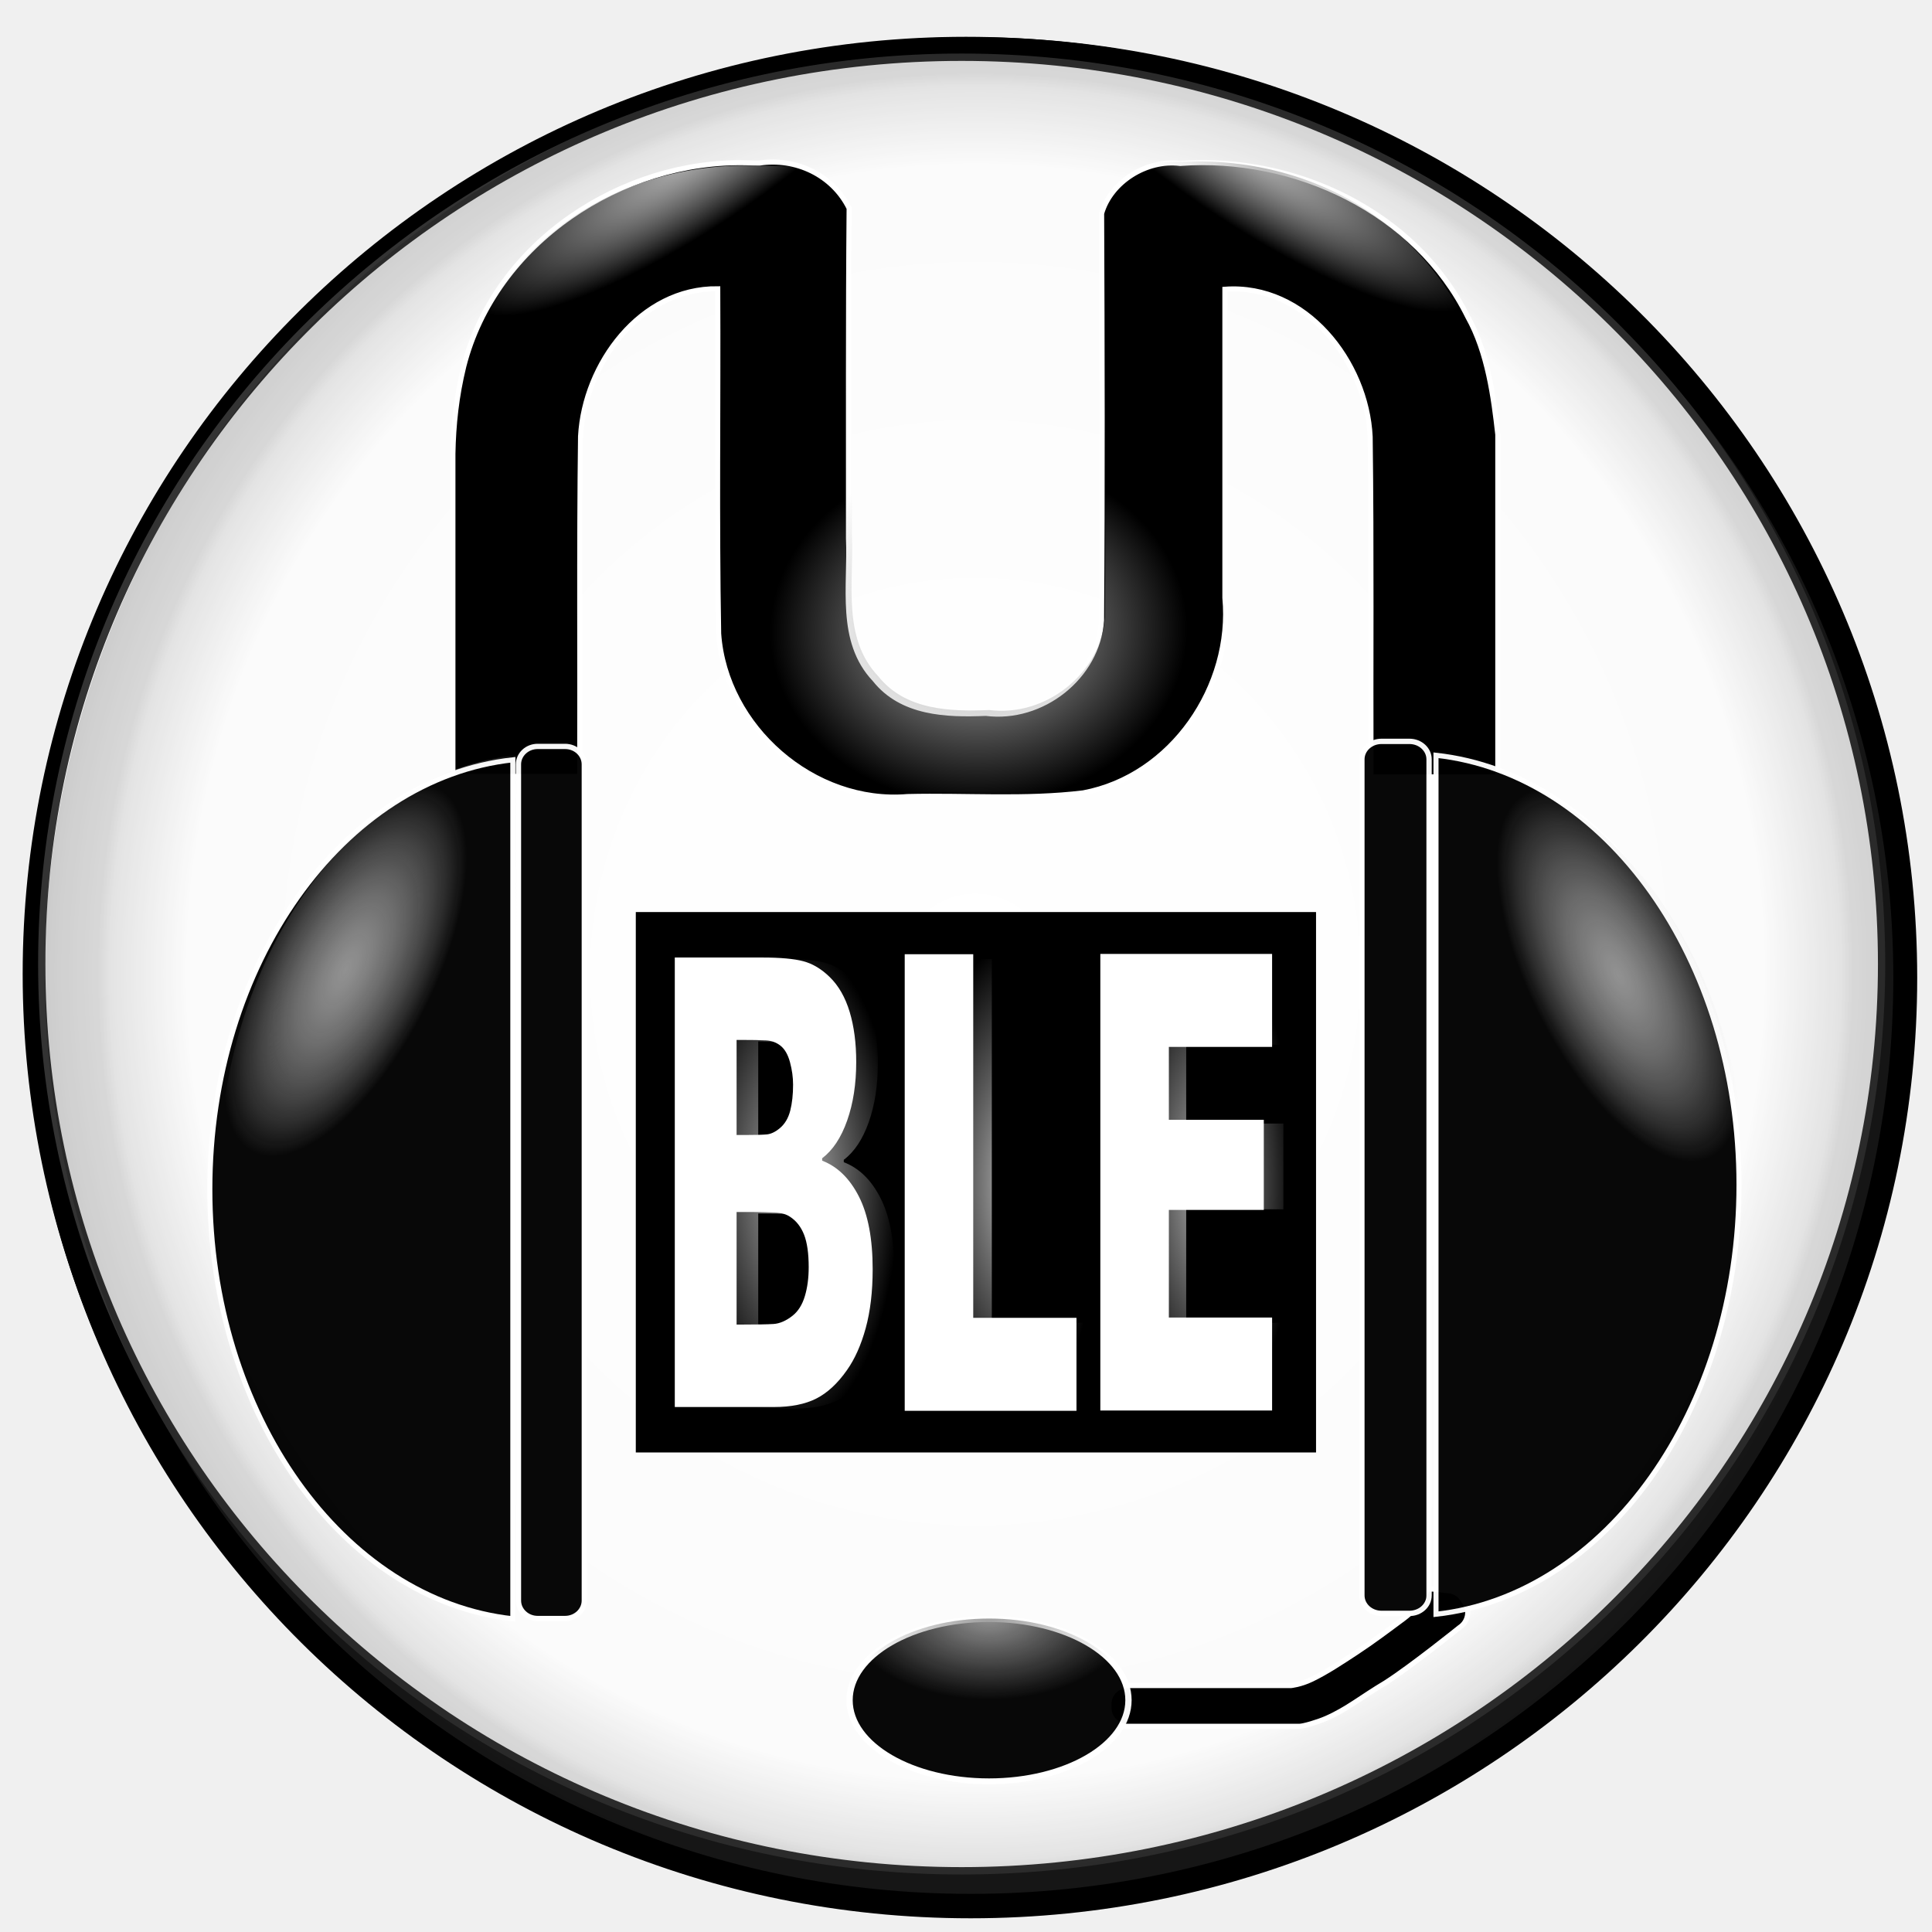
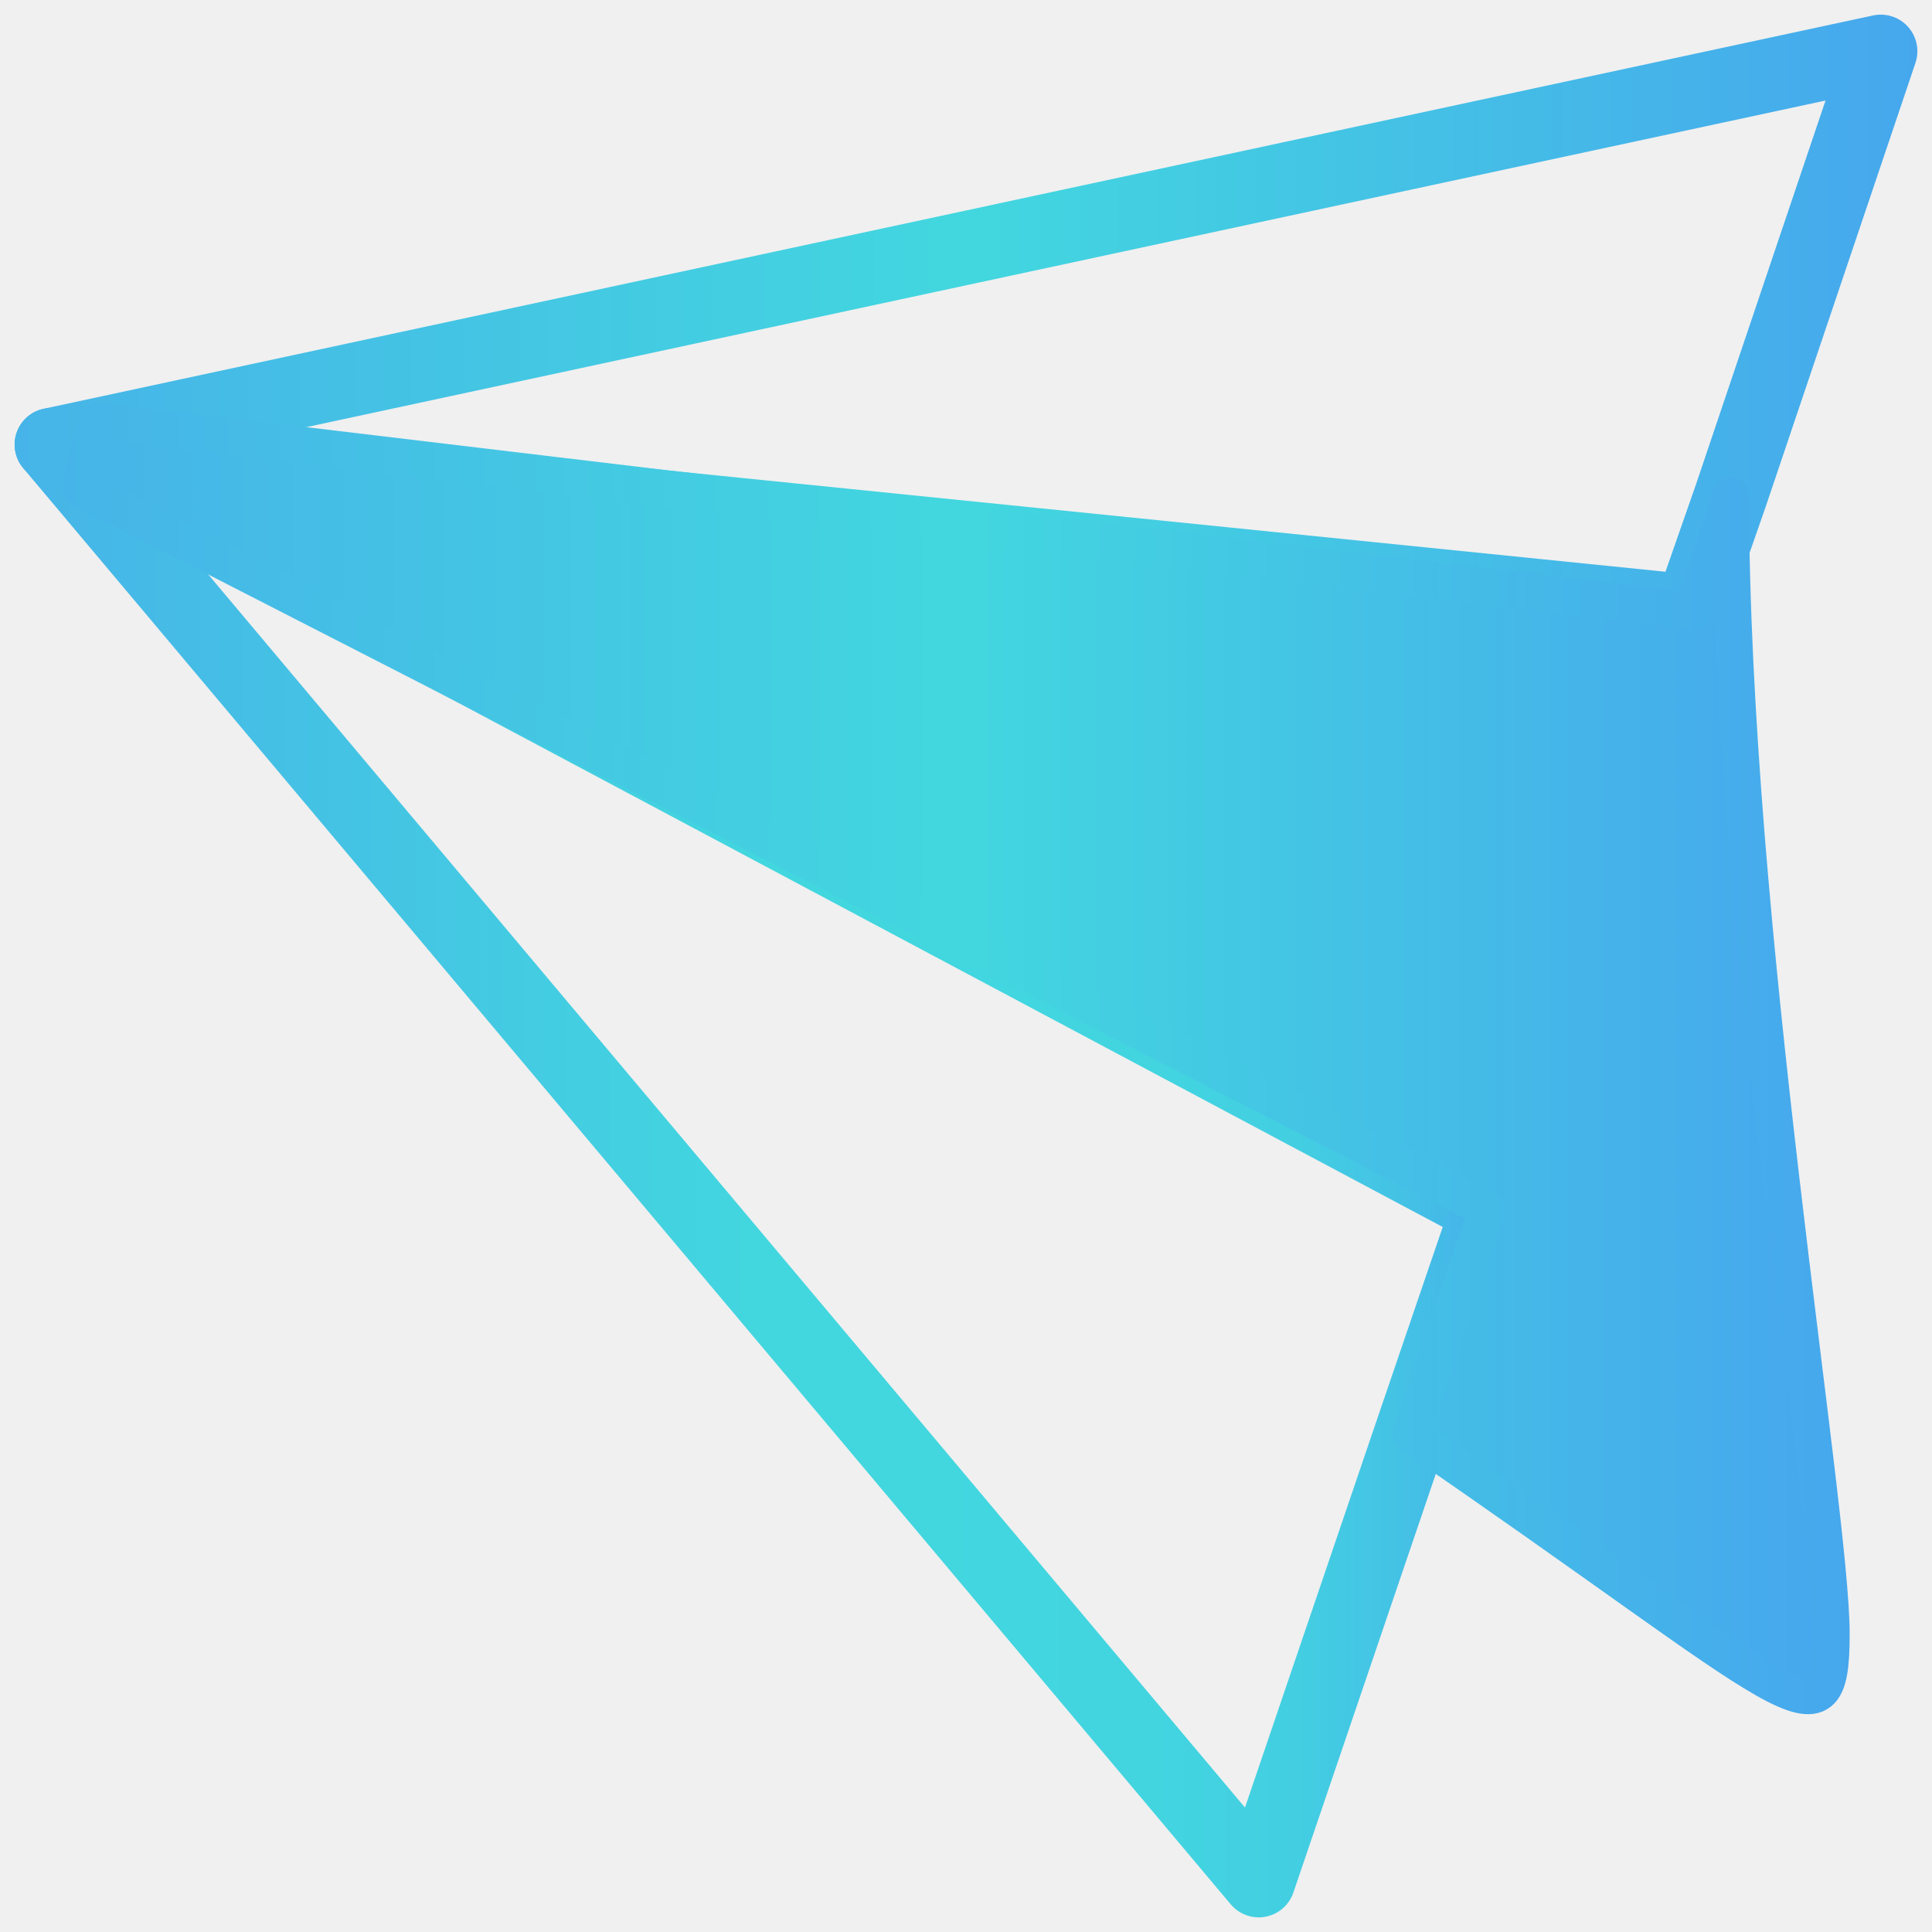
- <svg xmlns="http://www.w3.org/2000/svg" xmlns:xlink="http://www.w3.org/1999/xlink" width="400" height="400" id="svg2" version="1.0" style="display:inline">
-   <defs id="defs4">
-     <linearGradient id="linearGradient4117">
-       <stop style="stop-color:#000000;stop-opacity:0;" offset="0" id="stop4119" />
-       <stop id="stop4125" offset="0.817" style="stop-color:#000000;stop-opacity:0.02;" />
-       <stop style="stop-color:#000000;stop-opacity:0.145;" offset="0.899" id="stop4127" />
-       <stop id="stop4129" offset="0.912" style="stop-color:#000000;stop-opacity:0.208;" />
-       <stop style="stop-color:#000000;stop-opacity:0.251;" offset="0.956" id="stop4131" />
-       <stop style="stop-color:#000000;stop-opacity:0.333;" offset="1" id="stop4121" />
+ <svg xmlns="http://www.w3.org/2000/svg" version="1.1" id="Layer_1" x="0px" y="0px" viewBox="0 0 105.6 105.6" style="enable-background:new 0 0 105.6 105.6;" xml:space="preserve">
+   <style type="text/css">
+ 	.st0{fill:none;stroke:url(#SVGID_1_);stroke-width:4;stroke-linecap:round;stroke-linejoin:round;stroke-miterlimit:10;}
+ 	
+ 		.st1{fill:none;stroke:url(#SVGID_00000088119945127263933970000017366883160217727370_);stroke-width:4;stroke-linecap:round;stroke-linejoin:round;stroke-miterlimit:10;}
+ 	
+ 		.st2{fill:url(#SVGID_00000181801989007228329580000011936947758641506952_);stroke:url(#SVGID_00000011732190059368384500000017280580474540354183_);stroke-width:2;stroke-linecap:round;stroke-linejoin:round;stroke-miterlimit:10;}
+ </style>
+   <g>
+     <linearGradient id="SVGID_1_" gradientUnits="userSpaceOnUse" x1="0.804" y1="-158.946" x2="83.305" y2="-158.946" gradientTransform="matrix(1 0 0 -1 0 -95.3913)">
+       <stop offset="0" style="stop-color:#46B4E8" />
+       <stop offset="0.502" style="stop-color:#42D7DF" />
+       <stop offset="0.754" style="stop-color:#42D5E0" />
+       <stop offset="0.85" style="stop-color:#43CEE2" />
+       <stop offset="0.919" style="stop-color:#44C2E5" />
+       <stop offset="0.976" style="stop-color:#45B1EA" />
+       <stop offset="1" style="stop-color:#46A7ED" />
    </linearGradient>
-     <linearGradient id="linearGradient3972">
-       <stop style="stop-color:#b3b3b3;stop-opacity:1;" offset="0" id="stop3974" />
-       <stop style="stop-color:#b3b3b3;stop-opacity:0;" offset="1" id="stop3976" />
+     <polygon class="st0" points="81.3,66.1 77.1,78.4 68.8,102.8 2.8,24.3  " />
+     <linearGradient id="SVGID_00000052080012113079633970000005245899223664213899_" gradientUnits="userSpaceOnUse" x1="0.804" y1="-113.476" x2="104.804" y2="-113.476" gradientTransform="matrix(1 0 0 -1 0 -95.3913)">
+       <stop offset="0" style="stop-color:#46B4E8" />
+       <stop offset="0.502" style="stop-color:#42D7DF" />
+       <stop offset="1" style="stop-color:#46A7ED" />
    </linearGradient>
-     <radialGradient xlink:href="#linearGradient1125-2" id="radialGradient1131-6" cx="333.528" cy="217.583" fx="333.528" fy="217.583" r="29.875" gradientTransform="matrix(-0.9512244,-0.3797341,-0.7900464,1.979046,561.7755,-104.7763)" gradientUnits="userSpaceOnUse" />
-     <linearGradient id="linearGradient1125-2">
-       <stop style="stop-color:#e6e6e6;stop-opacity:1;" offset="0" id="stop1127-4" />
-       <stop style="stop-color:#e6e6e6;stop-opacity:0;" offset="1" id="stop1129-5" />
+     <polygon style="fill:none;stroke:url(#SVGID_00000052080012113079633970000005245899223664213899_);stroke-width:4;stroke-linecap:round;stroke-linejoin:round;stroke-miterlimit:10;" points="   102.8,2.8 94.6,27.1 92.4,33.4 2.8,24.3  " />
+     <linearGradient id="SVGID_00000167396088547141600050000010909518444449148298_" gradientUnits="userSpaceOnUse" x1="4.407" y1="-153.216" x2="100.103" y2="-153.216" gradientTransform="matrix(1 0 0 -1 0 -95.3913)">
+       <stop offset="0" style="stop-color:#46B4E8" />
+       <stop offset="0.502" style="stop-color:#42D7DF" />
+       <stop offset="1" style="stop-color:#46A7ED" />
    </linearGradient>
-     <radialGradient xlink:href="#linearGradient961-9" id="radialGradient967-9" cx="172.614" cy="303.206" fx="172.614" fy="303.206" r="22.63" gradientTransform="matrix(1,0,0,0.6332855,0,119.4992)" gradientUnits="userSpaceOnUse" />
-     <linearGradient id="linearGradient961-9">
-       <stop style="stop-color:#999999;stop-opacity:1;" offset="0" id="stop963-8" />
-       <stop style="stop-color:#999999;stop-opacity:0;" offset="1" id="stop965-3" />
+     <linearGradient id="SVGID_00000126300732956757329080000002531734311000439680_" gradientUnits="userSpaceOnUse" x1="3.407" y1="-153.216" x2="101.103" y2="-153.216" gradientTransform="matrix(1 0 0 -1 0 -95.3913)">
+       <stop offset="0" style="stop-color:#46B4E8" />
+       <stop offset="0.502" style="stop-color:#42D7DF" />
+       <stop offset="1" style="stop-color:#46A7ED" />
    </linearGradient>
-     <radialGradient xlink:href="#linearGradient1125-6" id="radialGradient1131-8" cx="335.086" cy="219.037" fx="335.086" fy="219.037" r="29.875" gradientTransform="matrix(0.5465918,-0.2774067,0.6404924,1.262002,11.60765,18.44479)" gradientUnits="userSpaceOnUse" />
-     <linearGradient id="linearGradient1125-6">
-       <stop style="stop-color:#969696;stop-opacity:1;" offset="0" id="stop1127-9" />
-       <stop style="stop-color:#e6e6e6;stop-opacity:0;" offset="1" id="stop1129-8" />
-     </linearGradient>
-     <radialGradient r="38.625" fy="25.979" fx="250.46" cy="25.979" cx="250.46" gradientTransform="matrix(-1.186447,0.7950099,0.2118051,0.3160909,435.3881,-174.971)" gradientUnits="userSpaceOnUse" id="radialGradient1193-8" xlink:href="#linearGradient1117-8-2" />
-     <linearGradient id="linearGradient1117-8-2">
-       <stop style="stop-color:#afafaf;stop-opacity:1;" offset="0" id="stop1119-1-6" />
-       <stop style="stop-color:#e6e6e6;stop-opacity:0;" offset="1" id="stop1121-2-2" />
-     </linearGradient>
-     <linearGradient id="linearGradient1284-7">
-       <stop style="stop-color:#bebebe;stop-opacity:1;" offset="0" id="stop1286-8" />
-       <stop style="stop-color:#b3b3b3;stop-opacity:0;" offset="1" id="stop1288-0" />
-     </linearGradient>
-     <radialGradient r="103.516" fy="230.123" fx="458.028" cy="230.123" cx="458.028" gradientTransform="matrix(0.4173411,-0.01064379,0.00887794,0.3481026,9.439031,55.32145)" gradientUnits="userSpaceOnUse" id="radialGradient1847" xlink:href="#linearGradient1284-7" />
-     <linearGradient id="linearGradient1117-8-2-0">
-       <stop style="stop-color:#afafaf;stop-opacity:1;" offset="0" id="stop1119-1-6-8" />
-       <stop style="stop-color:#e6e6e6;stop-opacity:0;" offset="1" id="stop1121-2-2-9" />
-     </linearGradient>
-     <radialGradient r="38.625" fy="25.979" fx="250.46" cy="25.979" cx="250.46" gradientTransform="matrix(1.186447,0.7950099,-0.2118051,0.3160909,-32.88713,-175.8174)" gradientUnits="userSpaceOnUse" id="radialGradient2262" xlink:href="#linearGradient1117-8-2-0" />
-     <linearGradient id="linearGradient1125-6-2">
-       <stop style="stop-color:#969696;stop-opacity:1;" offset="0" id="stop1127-9-0" />
-       <stop style="stop-color:#e6e6e6;stop-opacity:0;" offset="1" id="stop1129-8-5" />
-     </linearGradient>
-     <radialGradient r="29.875" fy="219.037" fx="335.086" cy="219.037" cx="335.086" gradientTransform="matrix(-0.5465918,-0.2774067,-0.6404924,1.262002,394.9712,17.34093)" gradientUnits="userSpaceOnUse" id="radialGradient2300" xlink:href="#linearGradient1125-6-2" />
-     <radialGradient xlink:href="#linearGradient3972" id="radialGradient3978" cx="171.234" cy="217.677" fx="171.234" fy="217.677" r="19.572" gradientTransform="matrix(1,0,0,1.278095,0,-60.53503)" gradientUnits="userSpaceOnUse" />
-     <radialGradient xlink:href="#linearGradient3972" id="radialGradient3980" cx="212.031" cy="217.677" fx="212.031" fy="217.677" r="16.494" gradientTransform="matrix(1,0,0,1.516613,0,-112.455)" gradientUnits="userSpaceOnUse" />
-     <radialGradient xlink:href="#linearGradient3972" id="radialGradient3982" cx="248.859" cy="217.677" fx="248.859" fy="217.677" r="16.697" gradientTransform="matrix(1,0,0,1.498163,0,-108.4389)" gradientUnits="userSpaceOnUse" />
-     <radialGradient xlink:href="#linearGradient4117" id="radialGradient4123" cx="206.644" cy="214.435" fx="206.644" fy="214.435" r="190.25" gradientTransform="matrix(0.9726723,0.01617535,-0.01665626,0.9747386,9.218786,2.074391)" gradientUnits="userSpaceOnUse" />
-   </defs>
-   <g id="layer1" transform="translate(0,-652.3622)" style="display:inline">
-     <path style="fill:#1a1a1a;stroke:#000000;stroke-width:4.576;stroke-linejoin:round;stroke-miterlimit:4;stroke-opacity:1;stroke-dasharray:none;display:inline" id="path26" d="M 385.625,214.435 A 178.981,174.047 0 0 1 206.644,388.482 178.981,174.047 0 0 1 27.663,214.435 178.981,174.047 0 0 1 206.644,40.387 178.981,174.047 0 0 1 385.625,214.435 Z" transform="matrix(1.081104,0,0,1.104349,-22.4376,617.9761)" />
-     <path style="opacity:0;fill:#ffffff;fill-opacity:1;fill-rule:evenodd;stroke:none;display:inline" id="path26-9-9-8-6" d="M 385.625,214.435 A 178.981,174.047 0 0 1 206.644,388.482 178.981,174.047 0 0 1 27.663,214.435 178.981,174.047 0 0 1 206.644,40.387 178.981,174.047 0 0 1 385.625,214.435 Z" transform="matrix(1.070643,0,0,1.100993,-22.08154,583.6197)" />
-     <path style="opacity:0.9;fill:#ffffff;stroke:none;display:inline" id="path26-9-0" d="M 385.625,214.435 A 178.981,174.047 0 0 1 206.644,388.482 178.981,174.047 0 0 1 27.663,214.435 178.981,174.047 0 0 1 206.644,40.387 178.981,174.047 0 0 1 385.625,214.435 Z" transform="matrix(1.042274,0,0,1.069501,-13.73554,622.7446)" />
-     <path style="fill:#ffffff;stroke:#333333;stroke-width:1.413;stroke-linejoin:round;stroke-miterlimit:4;stroke-opacity:1;stroke-dasharray:none;display:inline" id="path26-9" d="M 385.625,214.435 A 178.981,174.047 0 0 1 206.644,388.482 178.981,174.047 0 0 1 27.663,214.435 178.981,174.047 0 0 1 206.644,40.387 178.981,174.047 0 0 1 385.625,214.435 Z" transform="matrix(1.064126,0,0,1.078684,-20.79426,620.6444)" />
-     <path style="fill:none;stroke:#000000;stroke-width:1.83;stroke-linejoin:round;stroke-miterlimit:4;stroke-opacity:1;stroke-dasharray:none;display:inline" id="path26-8" d="M 385.625,214.435 A 178.981,174.047 0 0 1 206.644,388.482 178.981,174.047 0 0 1 27.663,214.435 178.981,174.047 0 0 1 206.644,40.387 178.981,174.047 0 0 1 385.625,214.435 Z" transform="matrix(1.085663,0,0,1.109006,-24.34547,616.2074)" />
-   </g>
-   <g id="layer6" style="display:inline">
-     <path style="opacity:0.75;fill:url(#radialGradient4123);fill-opacity:1;stroke:none;display:inline" id="path26-9-5" d="m 385.625,214.435 a 178.981,174.047 0 1 1 -357.962,0 178.981,174.047 0 1 1 357.962,0 z" transform="matrix(1.076491,0,0,1.100935,-20.51367,-34.69552)" />
-   </g>
-   <g id="layer4" style="display:inline">
-     <path style="fill:#000000;fill-opacity:1;fill-rule:evenodd;stroke:#ffffff" d="m 152.406,31.61 c -24.652,-0.615 -49.623,15.705 -55.853,40.126 -1.451,5.92 -2.043,11.533 -2.147,17.251 0,21.208 0,42.415 0,63.623 8.333,0 16.667,0 25,0 0.088,-22.382 -0.127,-44.644 0.17,-67.072 0.769,-14.243 11.773,-29.258 27.049,-29.084 0.112,22.669 -0.229,45.351 0.18,68.011 1.303,18.426 18.762,33.676 37.243,32.114 11.546,-0.28 23.178,0.673 34.648,-0.725 17.466,-3.274 29.553,-21.063 27.929,-38.449 0,-20.286 0,-40.571 0,-60.857 15.888,-1.16 27.938,14.263 28.642,29.084 0.295,22.427 0.083,44.692 0.17,67.072 8.333,0 16.667,0 25,0 0,-22.5 0,-45 0,-67.5 -0.818,-7.276 -1.972,-16.18 -5.915,-23.198 -10.229,-20.751 -34.153,-31.948 -56.717,-30.261 -6.591,-0.837 -13.681,3.62 -15.487,9.867 0.109,26.739 0.186,53.486 -0.015,80.22 -0.753,11.2 -11.79,19.764 -22.805,18.342 -7.792,0.339 -16.594,0.014 -21.908,-6.682 -7.162,-7.57 -4.763,-18.405 -5.184,-27.812 0.019,-21.719 -0.071,-43.418 0.125,-65.1 -3.259,-6.591 -10.503,-9.994 -17.679,-8.912 l -1.188,-0.016 -1.258,-0.04 2.5e-4,0 z" id="rect1019" transform="matrix(1.05,0,0,1.05,-5.355513,0.5095527)" />
-     <path style="opacity:0.967;fill:url(#radialGradient1131-6);fill-opacity:1;fill-rule:evenodd;stroke:none;display:inline" d="m 107.27,156.262 0,177.844 c -35.128,-3.853 -62.737,-42.188 -62.737,-88.922 0,-46.734 27.609,-85.068 62.737,-88.922 z" id="path833-1-4" />
-   </g>
-   <g id="layer2" style="display:inline">
-     <path style="fill:#000000;fill-opacity:1;fill-rule:evenodd;stroke:#ffffff" d="m 290.424,313.156 c -0.699,-0.007 -3.311,-0.575 -3.94,-0.167 0,0 -1.036,3.017 -4.604,5.673 -3.133,2.331 -6.108,4.566 -9.295,6.663 -2.862,1.882 -5.933,3.918 -8.81,5.302 -2.264,1.09 -4.114,1.248 -4.114,1.248 l -32.22,0 c -2.013,0 -3.662,1.587 -3.662,3.562 l 0,0.875 c 0,1.975 1.649,3.594 3.662,3.594 l 33.879,0 c 0.78,0 3.597,-0.82 5.272,-1.555 4.177,-1.833 6.899,-4.166 11.71,-7.027 5.114,-3.271 14.573,-10.886 14.573,-10.886 1.68,-1.088 2.128,-3.289 1.019,-4.938 l -0.478,-0.75 c -0.693,-1.03 -1.828,-1.582 -2.993,-1.594 z" id="rect134" transform="matrix(1.05,0,0,1.05,-5.355513,0.5095527)" />
-     <path style="opacity:0.967;fill:#000000;fill-opacity:1;fill-rule:evenodd;stroke:#ffffff" d="m 288.25,148.438 0,169.375 C 321.705,314.143 348,277.633 348,233.125 c 0,-44.508 -26.295,-81.018 -59.75,-84.688 z" id="path833" transform="matrix(1.05,0,0,1.05,-5.355513,0.5095527)" />
-     <path style="opacity:0.967;fill:#000000;fill-opacity:1;fill-rule:evenodd;stroke:#ffffff;display:inline" d="m 106.224,149.337 0,169.375 c -33.455,-3.67 -59.75,-40.179 -59.75,-84.688 0,-44.508 26.295,-81.018 59.75,-84.688 z" id="path833-2" transform="matrix(1.05,0,0,1.05,-5.355513,0.5095527)" />
-     <path style="opacity:0.967;fill:#000000;fill-opacity:1;fill-rule:evenodd;stroke:#ffffff" id="path906" d="m 194.744,325.864 a 22.13,13.831 0 1 1 -44.26,0 22.13,13.831 0 1 1 44.26,0 z" transform="matrix(1.304789,0,0,1.21464,-20.46069,-43.79968)" />
-     <rect style="opacity:0.967;fill:#000000;fill-opacity:1;fill-rule:evenodd;stroke:#ffffff;stroke-width:1.054;display:inline" id="rect908-1" width="13.329" height="171.946" x="274.718" y="146.09" rx="3.888" ry="3.54" transform="matrix(1.043334,0,0,1.050017,-4.656294,0.09487302)" />
-     <rect style="opacity:0.967;fill:#000000;fill-opacity:1;fill-rule:evenodd;stroke:#ffffff;stroke-width:1.043;display:inline" id="rect908-1-6" width="13.063" height="171.957" x="106.561" y="147.085" rx="3.81" ry="3.54" transform="matrix(1.043334,0,0,1.050017,-3.834759,0.09487302)" />
-   </g>
-   <g id="layer3" style="display:inline">
-     <rect style="fill:#000000;fill-opacity:1;fill-rule:evenodd;stroke:none" id="rect287" width="140.835" height="111.885" x="131.636" y="188.831" />
-     <path id="path1297-8" style="font-size:64px;font-style:normal;font-variant:normal;font-weight:bold;font-stretch:normal;text-align:center;text-anchor:middle;fill:url(#radialGradient3978);fill-opacity:1;stroke:none;display:inline;font-family:Tahoma;-inkscape-font-specification:Tahoma Bold" d="m 189.844,226.693 c -4e-5,2.313 -0.438,4.344 -1.312,6.094 c -0.875,1.75 -2.052,3.198 -3.531,4.344 c -1.75,1.375 -3.672,2.354 -5.766,2.938 c -2.094,0.583 -4.755,0.875 -7.984,0.875 l -18.625,0 l 0,-46.531 l 16.438,0 c 3.417,5e-5 6.005,0.13 7.766,0.391 c 1.76,0.26 3.411,0.807 4.953,1.641 c 1.667,0.896 2.911,2.094 3.734,3.594 c 0.823,1.5 1.234,3.229 1.234,5.188 c -4e-5,2.271 -0.568,4.292 -1.703,6.062 c -1.135,1.771 -2.703,3.073 -4.703,3.906 l 0,0.25 c 2.875,0.604 5.177,1.839 6.906,3.703 c 1.729,1.865 2.594,4.38 2.594,7.547 z M 174.875,207.568 c -3e-5,-0.75 -0.193,-1.521 -0.578,-2.312 c -0.385,-0.792 -0.984,-1.365 -1.797,-1.719 c -0.771,-0.333 -1.682,-0.516 -2.734,-0.547 c -1.052,-0.031 -2.62,-0.047 -4.703,-0.047 l -0.812,0 l 0,9.844 l 1.469,0 c 2,3e-5 3.401,-0.021 4.203,-0.062 c 0.802,-0.042 1.63,-0.26 2.484,-0.656 c 0.937,-0.437 1.583,-1.042 1.938,-1.812 c 0.354,-0.771 0.531,-1.667 0.531,-2.688 z m 2.938,18.906 c -3e-5,-1.437 -0.292,-2.562 -0.875,-3.375 c -0.583,-0.812 -1.458,-1.427 -2.625,-1.844 c -0.708,-0.271 -1.682,-0.422 -2.922,-0.453 c -1.24,-0.031 -2.901,-0.047 -4.984,-0.047 l -2.156,0 l 0,11.656 l 0.625,0 c 3.042,1e-5 5.146,-0.021 6.312,-0.062 c 1.167,-0.042 2.354,-0.323 3.562,-0.844 c 1.062,-0.458 1.839,-1.13 2.328,-2.016 c 0.49,-0.885 0.734,-1.891 0.734,-3.016 z" transform="matrix(1.100722,0,0,2.000072,-23.8118,-190.2807)" />
-     <path id="path1297" style="font-size:64px;font-style:normal;font-variant:normal;font-weight:bold;font-stretch:normal;text-align:center;text-anchor:middle;fill:#ffffff;fill-opacity:1;stroke:none;font-family:Tahoma;-inkscape-font-specification:Tahoma Bold" d="m 189.844,226.693 c -4e-5,2.313 -0.438,4.344 -1.312,6.094 c -0.875,1.75 -2.052,3.198 -3.531,4.344 c -1.75,1.375 -3.672,2.354 -5.766,2.938 c -2.094,0.583 -4.755,0.875 -7.984,0.875 l -18.625,0 l 0,-46.531 l 16.438,0 c 3.417,5e-5 6.005,0.13 7.766,0.391 c 1.76,0.26 3.411,0.807 4.953,1.641 c 1.667,0.896 2.911,2.094 3.734,3.594 c 0.823,1.5 1.234,3.229 1.234,5.188 c -4e-5,2.271 -0.568,4.292 -1.703,6.062 c -1.135,1.771 -2.703,3.073 -4.703,3.906 l 0,0.25 c 2.875,0.604 5.177,1.839 6.906,3.703 c 1.729,1.865 2.594,4.38 2.594,7.547 z M 174.875,207.568 c -3e-5,-0.75 -0.193,-1.521 -0.578,-2.312 c -0.385,-0.792 -0.984,-1.365 -1.797,-1.719 c -0.771,-0.333 -1.682,-0.516 -2.734,-0.547 c -1.052,-0.031 -2.62,-0.047 -4.703,-0.047 l -0.812,0 l 0,9.844 l 1.469,0 c 2,3e-5 3.401,-0.021 4.203,-0.062 c 0.802,-0.042 1.63,-0.26 2.484,-0.656 c 0.937,-0.437 1.583,-1.042 1.938,-1.812 c 0.354,-0.771 0.531,-1.667 0.531,-2.688 z m 2.938,18.906 c -3e-5,-1.437 -0.292,-2.562 -0.875,-3.375 c -0.583,-0.812 -1.458,-1.427 -2.625,-1.844 c -0.708,-0.271 -1.682,-0.422 -2.922,-0.453 c -1.24,-0.031 -2.901,-0.047 -4.984,-0.047 l -2.156,0 l 0,11.656 l 0.625,0 c 3.042,1e-5 5.146,-0.021 6.312,-0.062 c 1.167,-0.042 2.354,-0.323 3.562,-0.844 c 1.062,-0.458 1.839,-1.13 2.328,-2.016 c 0.49,-0.885 0.734,-1.891 0.734,-3.016 z" transform="matrix(1.100722,0,0,2.000072,-28.29086,-190.5974)" />
-     <path id="path1299-8" style="font-size:64px;font-style:normal;font-variant:normal;font-weight:bold;font-stretch:normal;text-align:center;text-anchor:middle;fill:url(#radialGradient3980);fill-opacity:1;stroke:none;display:inline;font-family:Tahoma;-inkscape-font-specification:Tahoma Bold" d="m 227.562,240.943 l -31.062,0 l 0,-46.531 l 11.688,0 l 0,37.656 l 19.375,0 z" transform="matrix(1.100722,0,0,2.000072,-23.8118,-190.2807)" />
-     <path style="fill:#ffffff;fill-opacity:1;stroke:none" d="m 187.312,197.562 l 0,94.531 l 14.125,0 l 0.062,0 l 21.375,0 l 0,-19.25 l -21.375,0 l 0,-75.281 l -14.188,0 z" id="rect3178" />
-     <path id="path1301-2" style="font-size:64px;font-style:normal;font-variant:normal;font-weight:bold;font-stretch:normal;text-align:center;text-anchor:middle;fill:url(#radialGradient3982);fill-opacity:1;stroke:none;display:inline;font-family:Tahoma;-inkscape-font-specification:Tahoma Bold" d="m 233.125,240.943 l 0,-46.531 l 31.469,0 l 0,8.875 l -19.844,0 l 0,8.156 l 18.281,0 l 0,8.875 l -18.281,0 l 0,11.75 l 19.844,0 l 0,8.875 z" transform="matrix(1.100722,0,0,2.000072,-23.8118,-190.2807)" />
-     <path style="fill:#ffffff;fill-opacity:1;stroke:none;display:inline" d="m 227.812,197.5 l 0,94.531 l 14.188,0 l 21.375,0 l 0,-19.25 l -21.375,0 L 242,250.5 l 19.656,0 l 0,-18.656 l -19.656,0 L 242,216.75 l 21.375,0 l 0,-19.25 l -21.375,0 l -0.062,0 l -14.125,0 z" id="rect3178-7" />
-   </g>
-   <g id="layer5" style="display:inline">
-     <path style="fill:url(#radialGradient1847);fill-opacity:1;fill-rule:evenodd;stroke:none;display:inline" d="m 155.37,33.01 c -25.884,-0.646 -52.104,16.49 -58.645,42.133 -1.524,6.216 -2.145,12.11 -2.255,18.114 0,22.268 0,44.536 0,66.804 8.75,0 17.5,0 26.25,0 0.092,-23.501 -0.133,-46.876 0.179,-70.426 0.807,-14.955 12.362,-30.721 28.401,-30.539 0.118,23.802 -0.241,47.619 0.189,71.412 1.368,19.347 19.7,35.36 39.106,33.72 12.123,-0.294 24.337,0.707 36.38,-0.761 18.339,-3.438 31.031,-22.116 29.325,-40.372 0,-21.3 0,-42.6 0,-63.9 16.682,-1.218 29.334,14.976 30.074,30.539 0.31,23.549 0.087,46.927 0.179,70.426 8.75,0 17.5,0 26.25,0 0,-23.625 0,-47.25 0,-70.875 -0.859,-7.64 -2.07,-16.989 -6.211,-24.358 -10.74,-21.789 -35.861,-33.545 -59.553,-31.774 -6.921,-0.879 -14.366,3.801 -16.261,10.36 0.114,28.075 0.195,56.161 -0.016,84.231 -0.791,11.76 -12.38,20.752 -23.945,19.259 -8.182,0.355 -17.423,0.014 -23.004,-7.016 -7.52,-7.949 -5.001,-19.326 -5.443,-29.202 0.02,-22.805 -0.075,-45.589 0.131,-68.355 -3.422,-6.921 -11.028,-10.493 -18.563,-9.358 l -1.247,-0.017 -1.321,-0.042 2.6e-4,0 z" id="rect1019-2" />
-     <path style="fill:url(#radialGradient1193-8);fill-opacity:1;fill-rule:evenodd;stroke:none;display:inline" d="m 154.532,34.269 c -31.655,0 -56.169,21.233 -59.981,48.759 l 26.972,0 c 3.645,-12.426 13.114,-21.517 24.511,-22.575 0.74,-0.7 1.772,-1.148 2.92,-1.148 l 26.611,0 0.098,-15.619 c 0,0 -2.378,-3.725 -4.298,-5.48 -2.175,-1.988 -5.112,-3.428 -8.006,-3.741 -2.425,-0.262 -5.2,-0.041 -8.827,-0.197 z" id="rect1019-7-4-1" />
-     <path style="opacity:0.967;fill:url(#radialGradient967-9);fill-opacity:1;fill-rule:evenodd;stroke:none;display:inline" id="path906-4" d="m 194.744,325.864 a 22.13,13.831 0 1 1 -44.26,0 22.13,13.831 0 1 1 44.26,0 z" transform="matrix(1.304789,0,0,1.21464,-20.43351,-43.90748)" />
-     <path style="opacity:0.967;fill:url(#radialGradient1131-8);fill-opacity:1;fill-rule:evenodd;stroke:none;display:inline" d="m 298.657,157.256 0,177.844 c 35.128,-3.853 62.737,-42.188 62.737,-88.922 0,-46.734 -27.609,-85.068 -62.737,-88.922 z" id="path833-1" />
-     <path style="fill:url(#radialGradient2262);fill-opacity:1;fill-rule:evenodd;stroke:none;display:inline" d="m 247.969,33.422 c 31.655,0 56.169,21.233 59.981,48.759 l -26.972,0 C 277.334,69.756 267.865,60.664 256.467,59.607 c -0.74,-0.7 -1.772,-1.148 -2.92,-1.148 l -26.611,0 -0.098,-15.619 c 0,0 2.378,-3.725 4.298,-5.48 2.175,-1.988 5.112,-3.428 8.006,-3.741 2.425,-0.262 5.2,-0.041 8.827,-0.197 z" id="rect1019-7-4-1-2" />
-     <path style="opacity:0.967;fill:url(#radialGradient2300);fill-opacity:1;fill-rule:evenodd;stroke:none;display:inline" d="m 107.922,156.152 0,177.844 c -35.128,-3.853 -62.737,-42.188 -62.737,-88.922 0,-46.734 27.609,-85.068 62.737,-88.922 z" id="path833-1-5" />
+     <path style="fill:url(#SVGID_00000167396088547141600050000010909518444449148298_);stroke:url(#SVGID_00000126300732956757329080000002531734311000439680_);stroke-width:2;stroke-linecap:round;stroke-linejoin:round;stroke-miterlimit:10;" d="   M94.6,27.1l-2.1,6.3L5.4,23l-0.6,1.7l-0.4,2l76.9,39.4l-4.2,12.3c21,14.4,23,17.7,23,10.9S94.6,50.5,94.6,27.1z" />
  </g>
</svg>
